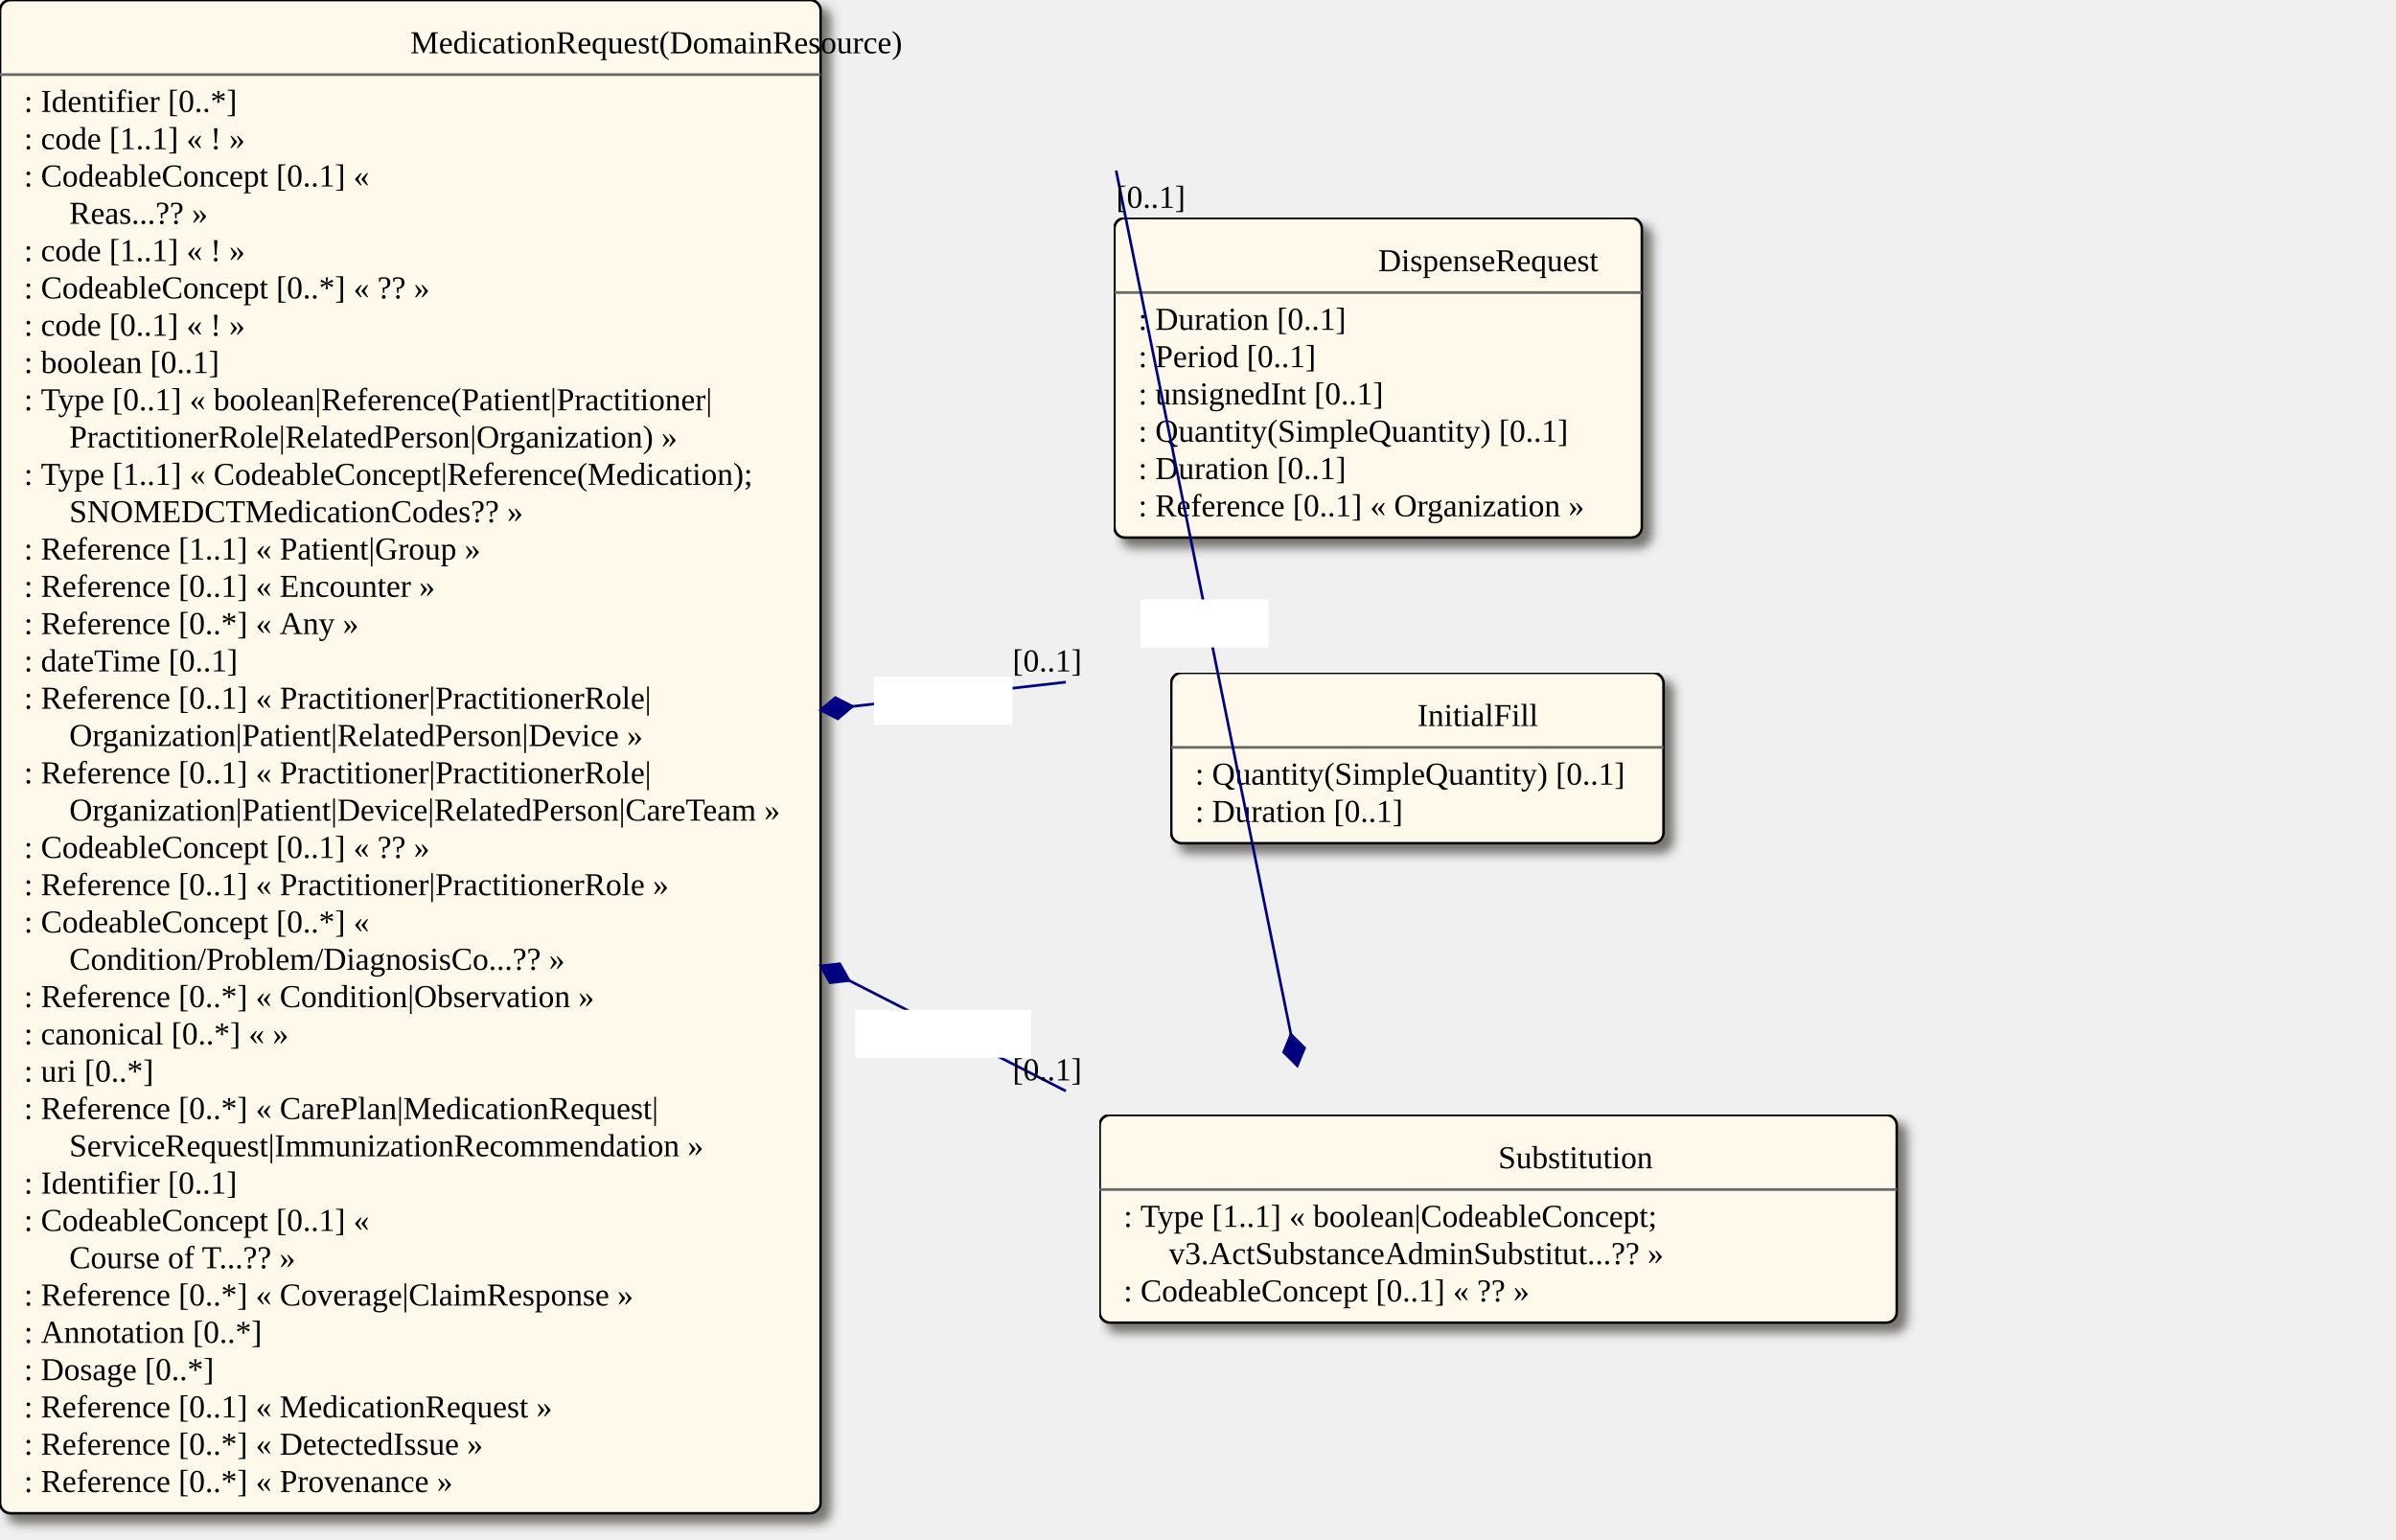
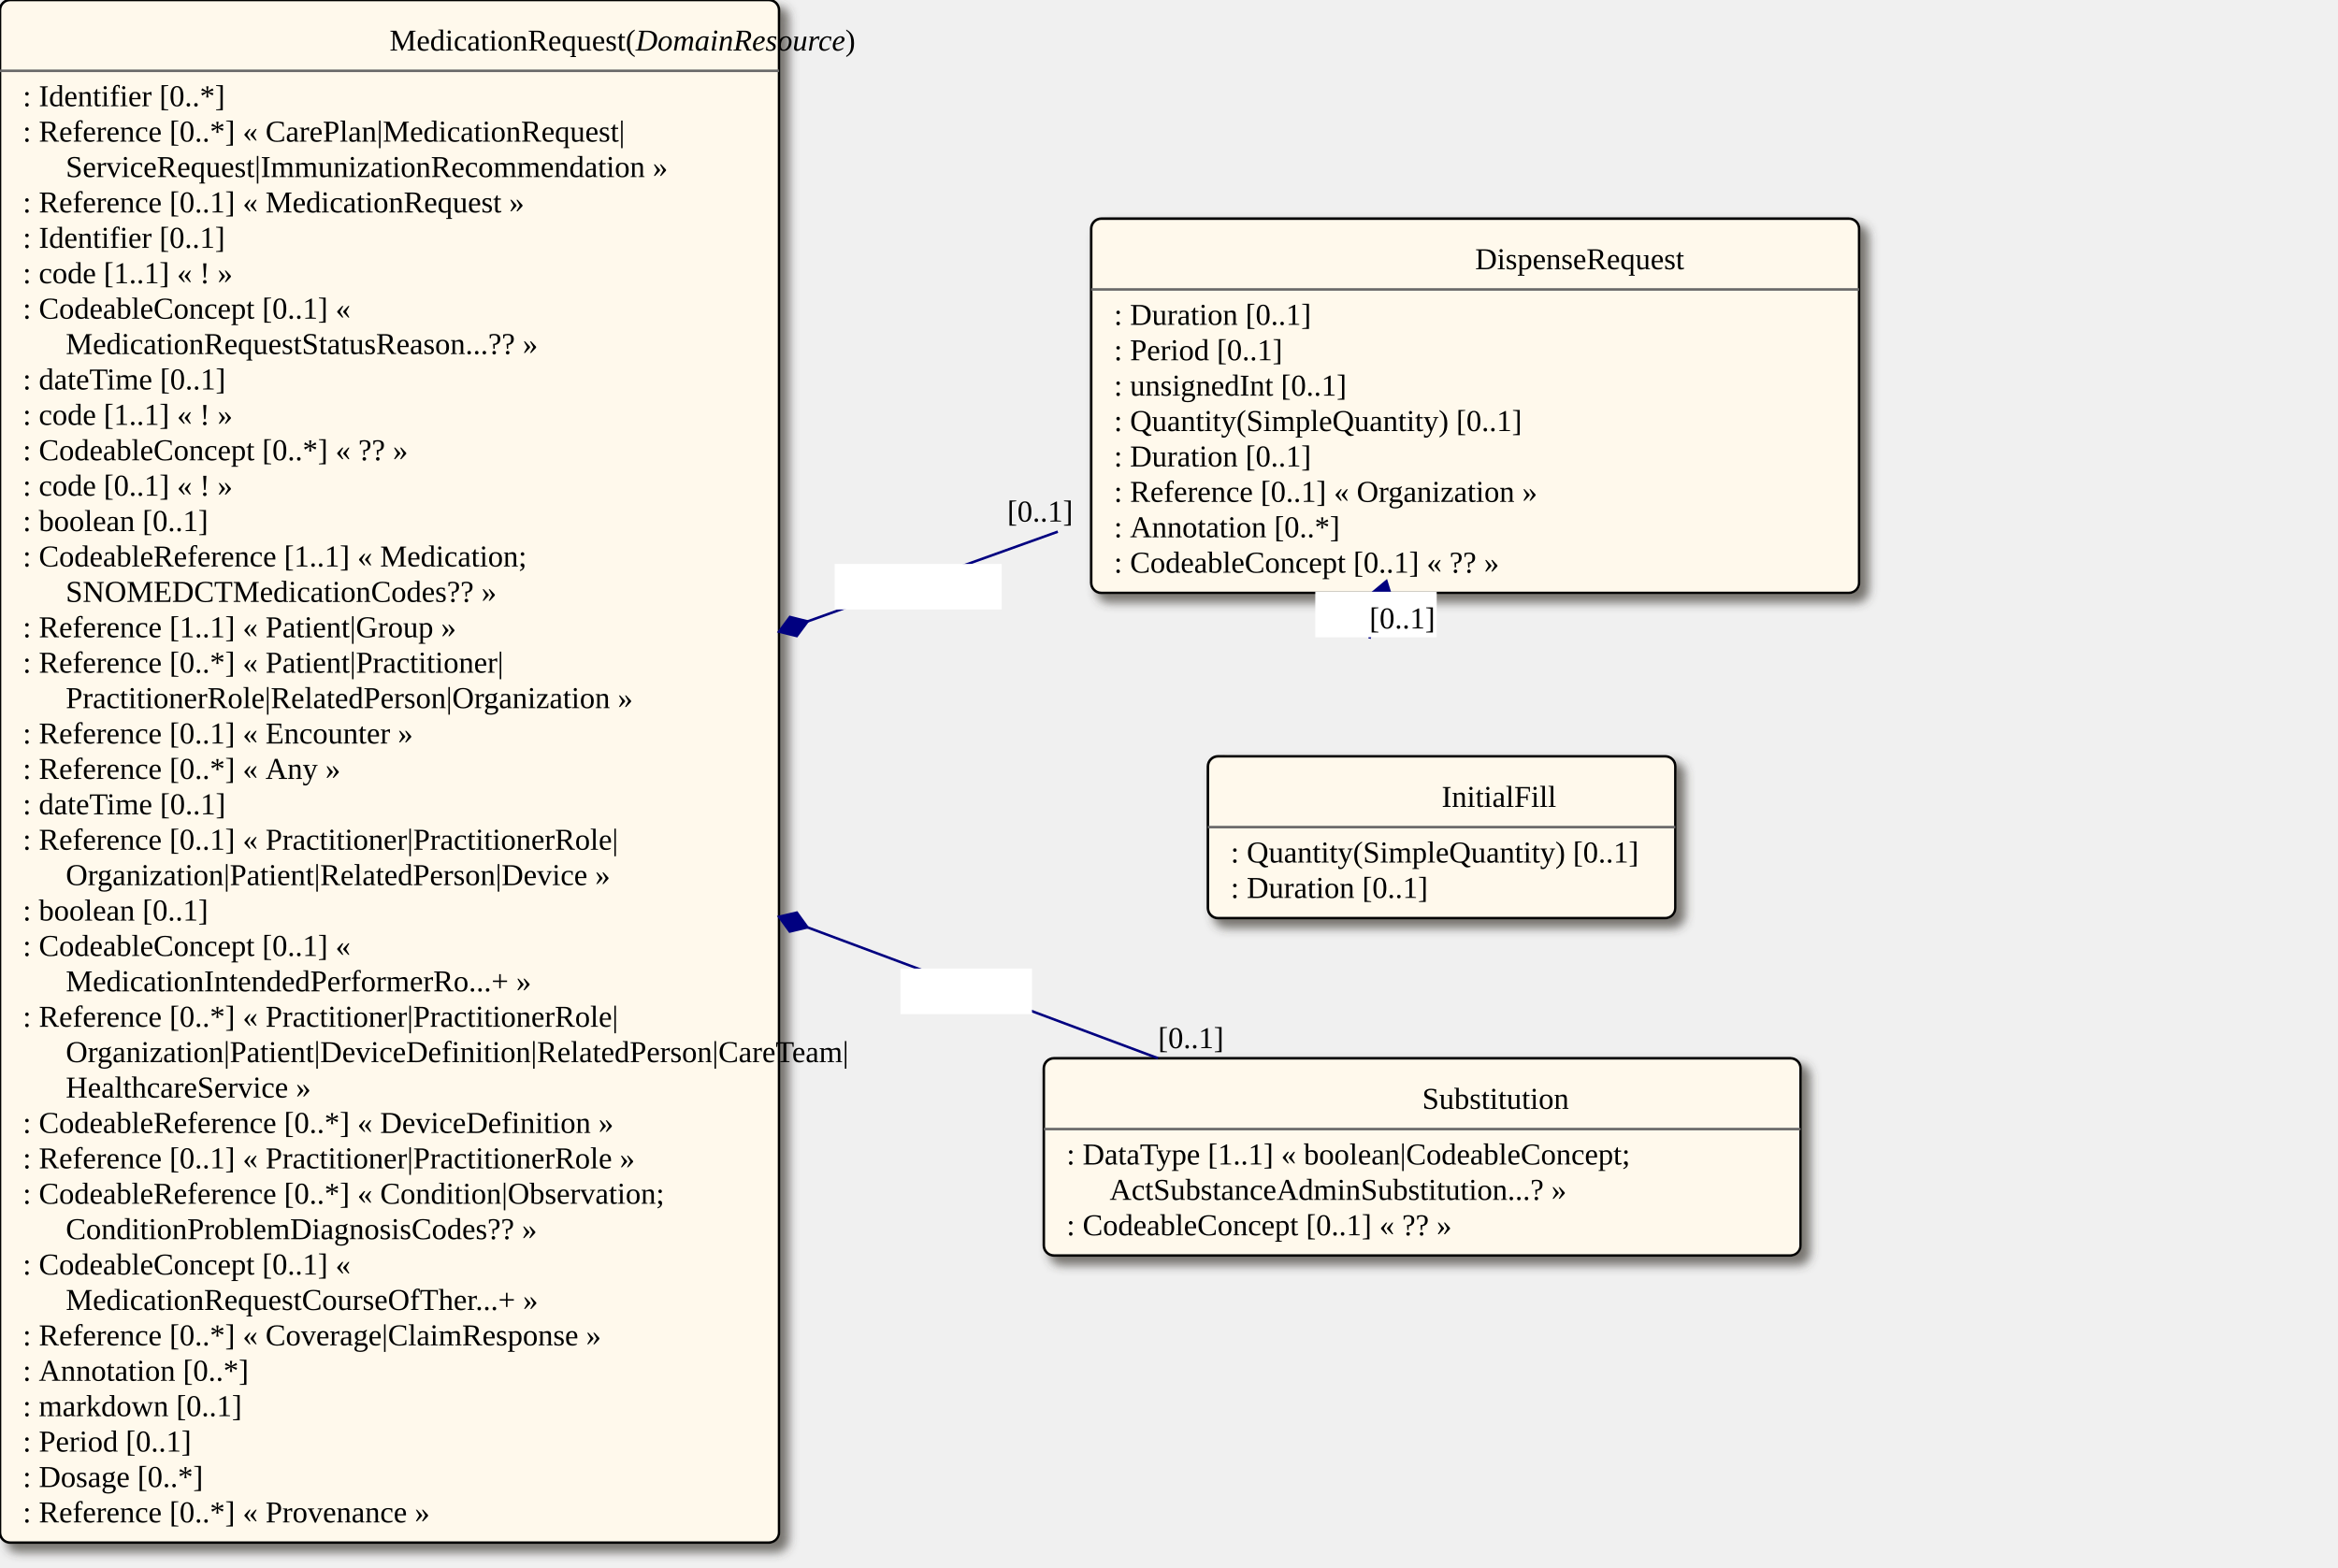
- <svg xmlns="http://www.w3.org/2000/svg" xmlns:xlink="http://www.w3.org/1999/xlink" id="n829" version="1.1" width="899.2" height="578.0">
-   <defs id="defs11">
-     <filter id="shadow1" x="0" y="0" width="200%" height="200%">
-       <feOffset result="offOut" in="SourceGraphic" dx="3" dy="3" id="feOffset2" />
-       <feColorMatrix result="matrixOut" in="offOut" type="matrix" values="0.2 0 0 0 0 0 0.2 0 0 0 0 0 0.2 0 0 0 0 0 1 0" id="feColorMatrix4" />
-       <feGaussianBlur result="blurOut" in="matrixOut" stdDeviation="2" id="feGaussianBlur6" />
-       <feBlend in="SourceGraphic" in2="blurOut" mode="normal" id="feBlend8" />
+ <svg xmlns="http://www.w3.org/2000/svg" xmlns:xlink="http://www.w3.org/1999/xlink" id="n873" version="1.1" width="924.324" height="620.0">
+   <defs id="defs83629">
+     <filter id="shadow1" x="-0.029" y="-0.083" width="1.074" height="1.212">
+       <feOffset result="offOut" in="SourceGraphic" dx="3" dy="3" id="feOffset83620" />
+       <feColorMatrix result="matrixOut" in="offOut" type="matrix" values="0.2 0 0 0 0 0 0.2 0 0 0 0 0 0.2 0 0 0 0 0 1 0" id="feColorMatrix83622" />
+       <feGaussianBlur result="blurOut" in="matrixOut" stdDeviation="2" id="feGaussianBlur83624" />
+       <feBlend in="SourceGraphic" in2="blurOut" mode="normal" id="feBlend83626" />
    </filter>
  </defs>
-   <g id="n830">
-     <rect id="MedicationRequest" x="0.0" y="0.0" rx="4" ry="4" width="308.0" height="568.0" filter="url(#shadow1)" style="fill:#fff9ec;stroke:black;stroke-width:1" />
-     <line id="n831" x1="0.0" y1="28.0" x2="308.0" y2="28.0" style="stroke:dimgrey;stroke-width:1" />
-     <text id="n832" x="154.0" y="20.0" fill="black" class="diagram-class-title  diagram-class-resource">MedicationRequest<tspan class="diagram-class-title-link" id="tspan16"> (<a xlink:href="domainresource.html" class="diagram-class-reference" id="n833">DomainResource</a>
- )</tspan>
+   <g id="n874">
+     <rect id="MedicationRequest" x="0.0" y="0.0" rx="4" ry="4" width="308.0" height="610.0" filter="url(#shadow1)" style="fill:#fff9ec;stroke:black;stroke-width:1" />
+     <line id="n875" x1="0.0" y1="28.0" x2="308.0" y2="28.0" style="stroke:dimgrey;stroke-width:1" />
+     <text id="n876" x="154.0" y="20.0" fill="black" class="diagram-class-title  diagram-class-resource">MedicationRequest<tspan class="diagram-class-title-link" id="tspan83634"> (<a id="n877" xlink:href="domainresource.html#DomainResource" class="diagram-class-reference" style="font-style: italic">DomainResource</a>)</tspan>
    </text>
-     <text id="n834" x="6.0" y="42.0" fill="black" class="diagram-class-detail">
-       <a xlink:href="medicationrequest-definitions.html#MedicationRequest.identifier" id="n835" />
-  : <a xlink:href="datatypes.html#Identifier" id="n836">Identifier</a>
-  [0..*]</text>
-     <text id="n840" x="6.0" y="56.0" fill="black" class="diagram-class-detail">
-       <a xlink:href="medicationrequest-definitions.html#MedicationRequest.status" id="n841" />
-  : <a xlink:href="datatypes.html#code" id="n842">code</a>
-  [1..1] « <a xlink:href="valueset-medicationrequest-status.html" id="n843" />
- ! »</text>
-     <text id="n850" x="6.0" y="70.0" fill="black" class="diagram-class-detail">
-       <a xlink:href="medicationrequest-definitions.html#MedicationRequest.statusReason" id="n851" />
-  : <a xlink:href="datatypes.html#CodeableConcept" id="n852">CodeableConcept</a>
-  [0..1] « <a xlink:href="valueset-medicationrequest-status-reason.html" id="n853" />
+     <text id="n878" x="6.0" y="42.0" fill="black" class="diagram-class-detail">
+       <a id="n879" xlink:href="medicationrequest-definitions.html#MedicationRequest.identifier" /> : <a id="n880" xlink:href="datatypes.html#Identifier">Identifier</a> [0..*]</text>
+     <text id="n884" x="6.0" y="56.0" fill="black" class="diagram-class-detail">
+       <a id="n885" xlink:href="medicationrequest-definitions.html#MedicationRequest.basedOn" /> : <a id="n886" xlink:href="references.html#Reference">Reference</a> [0..*] « <a id="n887" xlink:href="careplan.html#CarePlan">CarePlan</a>|<a id="n888" xlink:href="medicationrequest.html#MedicationRequest">MedicationRequest</a>|</text>
+     <text id="n889" x="26.0" y="70.0" fill="black" class="diagram-class-detail">
+       <a id="n890" xlink:href="servicerequest.html#ServiceRequest">ServiceRequest</a>|<a id="n891" xlink:href="immunizationrecommendation.html#ImmunizationRecommendation">ImmunizationRecommendation</a> »</text>
+     <text id="n900" x="6.0" y="84.0" fill="black" class="diagram-class-detail">
+       <a id="n901" xlink:href="medicationrequest-definitions.html#MedicationRequest.priorPrescription" /> : <a id="n902" xlink:href="references.html#Reference">Reference</a> [0..1] « <a id="n903" xlink:href="medicationrequest.html#MedicationRequest">MedicationRequest</a> »</text>
+     <text id="n908" x="6.0" y="98.0" fill="black" class="diagram-class-detail">
+       <a id="n909" xlink:href="medicationrequest-definitions.html#MedicationRequest.groupIdentifier" /> : <a id="n910" xlink:href="datatypes.html#Identifier">Identifier</a> [0..1]</text>
+     <text id="n914" x="6.0" y="112.0" fill="black" class="diagram-class-detail">
+       <a id="n915" xlink:href="medicationrequest-definitions.html#MedicationRequest.status" /> : <a id="n916" xlink:href="datatypes.html#code">code</a> [1..1] « <a id="n917" xlink:href="valueset-medicationrequest-status.html" />! »</text>
+     <text id="n924" x="6.0" y="126.0" fill="black" class="diagram-class-detail">
+       <a id="n925" xlink:href="medicationrequest-definitions.html#MedicationRequest.statusReason" /> : <a id="n926" xlink:href="datatypes.html#CodeableConcept">CodeableConcept</a> [0..1] « <a id="n927" xlink:href="valueset-medicationrequest-status-reason.html" />
    </text>
-     <text id="n855" x="26.0" y="84.0" fill="black" class="diagram-class-detail">
-       <a xlink:href="valueset-medicationrequest-status-reason.html" id="n856"> Reas...</a>
- ?? »</text>
-     <text id="n864" x="6.0" y="98.0" fill="black" class="diagram-class-detail">
-       <a xlink:href="medicationrequest-definitions.html#MedicationRequest.intent" id="n865" />
-  : <a xlink:href="datatypes.html#code" id="n866">code</a>
-  [1..1] « <a xlink:href="valueset-medicationrequest-intent.html" id="n867" />
- ! »</text>
-     <text id="n874" x="6.0" y="112.0" fill="black" class="diagram-class-detail">
-       <a xlink:href="medicationrequest-definitions.html#MedicationRequest.category" id="n875" />
-  : <a xlink:href="datatypes.html#CodeableConcept" id="n876">CodeableConcept</a>
-  [0..*] « <a xlink:href="valueset-medicationrequest-category.html" id="n877" />
- ?? »</text>
-     <text id="n884" x="6.0" y="126.0" fill="black" class="diagram-class-detail">
-       <a xlink:href="medicationrequest-definitions.html#MedicationRequest.priority" id="n885" />
-  : <a xlink:href="datatypes.html#code" id="n886">code</a>
-  [0..1] « <a xlink:href="valueset-request-priority.html" id="n887" />
- ! »</text>
-     <text id="n894" x="6.0" y="140.0" fill="black" class="diagram-class-detail">
-       <a xlink:href="medicationrequest-definitions.html#MedicationRequest.doNotPerform" id="n895" />
-  : <a xlink:href="datatypes.html#boolean" id="n896">boolean</a>
-  [0..1]</text>
-     <text id="n900" x="6.0" y="154.0" fill="black" class="diagram-class-detail">
-       <a xlink:href="medicationrequest-definitions.html#MedicationRequest.reported_x_" id="n901" />
-  : <a xlink:href="formats.html#umlchoice" id="n902">Type</a>
-  [0..1] « <a xlink:href="datatypes.html#boolean" id="n903">boolean</a>
- |<a xlink:href="references.html#Reference" id="n904">Reference</a>
- (<a xlink:href="patient.html#Patient" id="n905">Patient</a>
- |<a xlink:href="practitioner.html#Practitioner" id="n906">Practitioner</a>
- |</text>
-     <text id="n907" x="26.0" y="168.0" fill="black" class="diagram-class-detail">
-       <a xlink:href="practitionerrole.html#PractitionerRole" id="n908">PractitionerRole</a>
- |<a xlink:href="relatedperson.html#RelatedPerson" id="n909">RelatedPerson</a>
- |<a xlink:href="organization.html#Organization" id="n910">Organization</a>
- ) »</text>
-     <text id="n922" x="6.0" y="182.0" fill="black" class="diagram-class-detail">
-       <a xlink:href="medicationrequest-definitions.html#MedicationRequest.medication_x_" id="n923" />
-  : <a xlink:href="formats.html#umlchoice" id="n924">Type</a>
-  [1..1] « <a xlink:href="datatypes.html#CodeableConcept" id="n925">CodeableConcept</a>
- |<a xlink:href="references.html#Reference" id="n926">Reference</a>
- (<a xlink:href="medication.html#Medication" id="n927">Medication</a>
- ); <a xlink:href="valueset-medication-codes.html" id="n928">
-   </a>
+     <text id="n929" x="26.0" y="140.0" fill="black" class="diagram-class-detail">
+       <a id="n930" xlink:href="valueset-medicationrequest-status-reason.html">MedicationRequestStatusReason...</a>?? »</text>
+     <text id="n938" x="6.0" y="154.0" fill="black" class="diagram-class-detail">
+       <a id="n939" xlink:href="medicationrequest-definitions.html#MedicationRequest.statusChanged" /> : <a id="n940" xlink:href="datatypes.html#dateTime">dateTime</a> [0..1]</text>
+     <text id="n944" x="6.0" y="168.0" fill="black" class="diagram-class-detail">
+       <a id="n945" xlink:href="medicationrequest-definitions.html#MedicationRequest.intent" /> : <a id="n946" xlink:href="datatypes.html#code">code</a> [1..1] « <a id="n947" xlink:href="valueset-medicationrequest-intent.html" />! »</text>
+     <text id="n954" x="6.0" y="182.0" fill="black" class="diagram-class-detail">
+       <a id="n955" xlink:href="medicationrequest-definitions.html#MedicationRequest.category" /> : <a id="n956" xlink:href="datatypes.html#CodeableConcept">CodeableConcept</a> [0..*] « <a id="n957" xlink:href="valueset-medicationrequest-admin-location.html" />?? »</text>
+     <text id="n964" x="6.0" y="196.0" fill="black" class="diagram-class-detail">
+       <a id="n965" xlink:href="medicationrequest-definitions.html#MedicationRequest.priority" /> : <a id="n966" xlink:href="datatypes.html#code">code</a> [0..1] « <a id="n967" xlink:href="valueset-request-priority.html" />! »</text>
+     <text id="n974" x="6.0" y="210.0" fill="black" class="diagram-class-detail">
+       <a id="n975" xlink:href="medicationrequest-definitions.html#MedicationRequest.doNotPerform" /> : <a id="n976" xlink:href="datatypes.html#boolean">boolean</a> [0..1]</text>
+     <text id="n980" x="6.0" y="224.0" fill="black" class="diagram-class-detail">
+       <a id="n981" xlink:href="medicationrequest-definitions.html#MedicationRequest.medication" /> : <a id="n982" xlink:href="references.html#CodeableReference">CodeableReference</a> [1..1] « <a id="n983" xlink:href="medication.html#Medication">Medication</a>; <a id="n984" xlink:href="valueset-medication-codes.html" />
    </text>
-     <text id="n930" x="26.0" y="196.0" fill="black" class="diagram-class-detail">
-       <a xlink:href="valueset-medication-codes.html" id="n931">SNOMEDCTMedicationCodes</a>
- ?? »</text>
-     <text id="n942" x="6.0" y="210.0" fill="black" class="diagram-class-detail">
-       <a xlink:href="medicationrequest-definitions.html#MedicationRequest.subject" id="n943" />
-  : <a xlink:href="references.html#Reference" id="n944">Reference</a>
-  [1..1] « <a xlink:href="patient.html#Patient" id="n945">Patient</a>
- |<a xlink:href="group.html#Group" id="n946">Group</a>
-  »</text>
-     <text id="n952" x="6.0" y="224.0" fill="black" class="diagram-class-detail">
-       <a xlink:href="medicationrequest-definitions.html#MedicationRequest.encounter" id="n953" />
-  : <a xlink:href="references.html#Reference" id="n954">Reference</a>
-  [0..1] « <a xlink:href="encounter.html#Encounter" id="n955">Encounter</a>
-  »</text>
-     <text id="n960" x="6.0" y="238.0" fill="black" class="diagram-class-detail">
-       <a xlink:href="medicationrequest-definitions.html#MedicationRequest.supportingInformation" id="n961" />
-  : <a xlink:href="references.html#Reference" id="n962">Reference</a>
-  [0..*] « <a xlink:href="resourcelist.html#Any" id="n963">Any</a>
-  »</text>
-     <text id="n968" x="6.0" y="252.0" fill="black" class="diagram-class-detail">
-       <a xlink:href="medicationrequest-definitions.html#MedicationRequest.authoredOn" id="n969" />
-  : <a xlink:href="datatypes.html#dateTime" id="n970">dateTime</a>
-  [0..1]</text>
-     <text id="n974" x="6.0" y="266.0" fill="black" class="diagram-class-detail">
-       <a xlink:href="medicationrequest-definitions.html#MedicationRequest.requester" id="n975" />
-  : <a xlink:href="references.html#Reference" id="n976">Reference</a>
-  [0..1] « <a xlink:href="practitioner.html#Practitioner" id="n977">Practitioner</a>
- |<a xlink:href="practitionerrole.html#PractitionerRole" id="n978">PractitionerRole</a>
- |</text>
-     <text id="n979" x="26.0" y="280.0" fill="black" class="diagram-class-detail">
-       <a xlink:href="organization.html#Organization" id="n980">Organization</a>
- |<a xlink:href="patient.html#Patient" id="n981">Patient</a>
- |<a xlink:href="relatedperson.html#RelatedPerson" id="n982">RelatedPerson</a>
- |<a xlink:href="device.html#Device" id="n983">Device</a>
-  »</text>
-     <text id="n994" x="6.0" y="294.0" fill="black" class="diagram-class-detail">
-       <a xlink:href="medicationrequest-definitions.html#MedicationRequest.performer" id="n995" />
-  : <a xlink:href="references.html#Reference" id="n996">Reference</a>
-  [0..1] « <a xlink:href="practitioner.html#Practitioner" id="n997">Practitioner</a>
- |<a xlink:href="practitionerrole.html#PractitionerRole" id="n998">PractitionerRole</a>
- |</text>
-     <text id="n999" x="26.0" y="308.0" fill="black" class="diagram-class-detail">
-       <a xlink:href="organization.html#Organization" id="n1000">Organization</a>
- |<a xlink:href="patient.html#Patient" id="n1001">Patient</a>
- |<a xlink:href="device.html#Device" id="n1002">Device</a>
- |<a xlink:href="relatedperson.html#RelatedPerson" id="n1003">RelatedPerson</a>
- |<a xlink:href="careteam.html#CareTeam" id="n1004">CareTeam</a>
-  »</text>
-     <text id="n1016" x="6.0" y="322.0" fill="black" class="diagram-class-detail">
-       <a xlink:href="medicationrequest-definitions.html#MedicationRequest.performerType" id="n1017" />
-  : <a xlink:href="datatypes.html#CodeableConcept" id="n1018">CodeableConcept</a>
-  [0..1] « <a xlink:href="valueset-performer-role.html" id="n1019" />
- ?? »</text>
-     <text id="n1026" x="6.0" y="336.0" fill="black" class="diagram-class-detail">
-       <a xlink:href="medicationrequest-definitions.html#MedicationRequest.recorder" id="n1027" />
-  : <a xlink:href="references.html#Reference" id="n1028">Reference</a>
-  [0..1] « <a xlink:href="practitioner.html#Practitioner" id="n1029">Practitioner</a>
- |<a xlink:href="practitionerrole.html#PractitionerRole" id="n1030">PractitionerRole</a>
-  »</text>
-     <text id="n1036" x="6.0" y="350.0" fill="black" class="diagram-class-detail">
-       <a xlink:href="medicationrequest-definitions.html#MedicationRequest.reasonCode" id="n1037" />
-  : <a xlink:href="datatypes.html#CodeableConcept" id="n1038">CodeableConcept</a>
-  [0..*] « <a xlink:href="valueset-condition-code.html" id="n1039">
-   </a>
+     <text id="n986" x="26.0" y="238.0" fill="black" class="diagram-class-detail">
+       <a id="n987" xlink:href="valueset-medication-codes.html">SNOMEDCTMedicationCodes</a>?? »</text>
+     <text id="n996" x="6.0" y="252.0" fill="black" class="diagram-class-detail">
+       <a id="n997" xlink:href="medicationrequest-definitions.html#MedicationRequest.subject" /> : <a id="n998" xlink:href="references.html#Reference">Reference</a> [1..1] « <a id="n999" xlink:href="patient.html#Patient">Patient</a>|<a id="n1000" xlink:href="group.html#Group">Group</a> »</text>
+     <text id="n1006" x="6.0" y="266.0" fill="black" class="diagram-class-detail">
+       <a id="n1007" xlink:href="medicationrequest-definitions.html#MedicationRequest.informationSource" /> : <a id="n1008" xlink:href="references.html#Reference">Reference</a> [0..*] « <a id="n1009" xlink:href="patient.html#Patient">Patient</a>|<a id="n1010" xlink:href="practitioner.html#Practitioner">Practitioner</a>|</text>
+     <text id="n1011" x="26.0" y="280.0" fill="black" class="diagram-class-detail">
+       <a id="n1012" xlink:href="practitionerrole.html#PractitionerRole">PractitionerRole</a>|<a id="n1013" xlink:href="relatedperson.html#RelatedPerson">RelatedPerson</a>|<a id="n1014" xlink:href="organization.html#Organization">Organization</a> »</text>
+     <text id="n1024" x="6.0" y="294.0" fill="black" class="diagram-class-detail">
+       <a id="n1025" xlink:href="medicationrequest-definitions.html#MedicationRequest.encounter" /> : <a id="n1026" xlink:href="references.html#Reference">Reference</a> [0..1] « <a id="n1027" xlink:href="encounter.html#Encounter">Encounter</a> »</text>
+     <text id="n1032" x="6.0" y="308.0" fill="black" class="diagram-class-detail">
+       <a id="n1033" xlink:href="medicationrequest-definitions.html#MedicationRequest.supportingInformation" /> : <a id="n1034" xlink:href="references.html#Reference">Reference</a> [0..*] « <a id="n1035" xlink:href="resourcelist.html#Any">Any</a> »</text>
+     <text id="n1040" x="6.0" y="322.0" fill="black" class="diagram-class-detail">
+       <a id="n1041" xlink:href="medicationrequest-definitions.html#MedicationRequest.authoredOn" /> : <a id="n1042" xlink:href="datatypes.html#dateTime">dateTime</a> [0..1]</text>
+     <text id="n1046" x="6.0" y="336.0" fill="black" class="diagram-class-detail">
+       <a id="n1047" xlink:href="medicationrequest-definitions.html#MedicationRequest.requester" /> : <a id="n1048" xlink:href="references.html#Reference">Reference</a> [0..1] « <a id="n1049" xlink:href="practitioner.html#Practitioner">Practitioner</a>|<a id="n1050" xlink:href="practitionerrole.html#PractitionerRole">PractitionerRole</a>|</text>
+     <text id="n1051" x="26.0" y="350.0" fill="black" class="diagram-class-detail">
+       <a id="n1052" xlink:href="organization.html#Organization">Organization</a>|<a id="n1053" xlink:href="patient.html#Patient">Patient</a>|<a id="n1054" xlink:href="relatedperson.html#RelatedPerson">RelatedPerson</a>|<a id="n1055" xlink:href="device.html#Device">Device</a> »</text>
+     <text id="n1066" x="6.0" y="364.0" fill="black" class="diagram-class-detail">
+       <a id="n1067" xlink:href="medicationrequest-definitions.html#MedicationRequest.reported" /> : <a id="n1068" xlink:href="datatypes.html#boolean">boolean</a> [0..1]</text>
+     <text id="n1072" x="6.0" y="378.0" fill="black" class="diagram-class-detail">
+       <a id="n1073" xlink:href="medicationrequest-definitions.html#MedicationRequest.performerType" /> : <a id="n1074" xlink:href="datatypes.html#CodeableConcept">CodeableConcept</a> [0..1] « <a id="n1075" xlink:href="valueset-medication-intended-performer-role.html" />
    </text>
-     <text id="n1041" x="26.0" y="364.0" fill="black" class="diagram-class-detail">
-       <a xlink:href="valueset-condition-code.html" id="n1042">Condition/Problem/DiagnosisCo...</a>
- ?? »</text>
-     <text id="n1050" x="6.0" y="378.0" fill="black" class="diagram-class-detail">
-       <a xlink:href="medicationrequest-definitions.html#MedicationRequest.reasonReference" id="n1051" />
-  : <a xlink:href="references.html#Reference" id="n1052">Reference</a>
-  [0..*] « <a xlink:href="condition.html#Condition" id="n1053">Condition</a>
- |<a xlink:href="observation.html#Observation" id="n1054">Observation</a>
-  »</text>
-     <text id="n1060" x="6.0" y="392.0" fill="black" class="diagram-class-detail">
-       <a xlink:href="medicationrequest-definitions.html#MedicationRequest.instantiatesCanonical" id="n1061" />
-  : <a xlink:href="datatypes.html#canonical" id="n1062">canonical</a>
-  [0..*] «  »</text>
-     <text id="n1066" x="6.0" y="406.0" fill="black" class="diagram-class-detail">
-       <a xlink:href="medicationrequest-definitions.html#MedicationRequest.instantiatesUri" id="n1067" />
-  : <a xlink:href="datatypes.html#uri" id="n1068">uri</a>
-  [0..*]</text>
-     <text id="n1072" x="6.0" y="420.0" fill="black" class="diagram-class-detail">
-       <a xlink:href="medicationrequest-definitions.html#MedicationRequest.basedOn" id="n1073" />
-  : <a xlink:href="references.html#Reference" id="n1074">Reference</a>
-  [0..*] « <a xlink:href="careplan.html#CarePlan" id="n1075">CarePlan</a>
- |<a xlink:href="medicationrequest.html#MedicationRequest" id="n1076">MedicationRequest</a>
- |</text>
-     <text id="n1077" x="26.0" y="434.0" fill="black" class="diagram-class-detail">
-       <a xlink:href="servicerequest.html#ServiceRequest" id="n1078">ServiceRequest</a>
- |<a xlink:href="immunizationrecommendation.html#ImmunizationRecommendation" id="n1079">ImmunizationRecommendation</a>
-  »</text>
-     <text id="n1088" x="6.0" y="448.0" fill="black" class="diagram-class-detail">
-       <a xlink:href="medicationrequest-definitions.html#MedicationRequest.groupIdentifier" id="n1089" />
-  : <a xlink:href="datatypes.html#Identifier" id="n1090">Identifier</a>
-  [0..1]</text>
-     <text id="n1094" x="6.0" y="462.0" fill="black" class="diagram-class-detail">
-       <a xlink:href="medicationrequest-definitions.html#MedicationRequest.courseOfTherapyType" id="n1095" />
-  : <a xlink:href="datatypes.html#CodeableConcept" id="n1096">CodeableConcept</a>
-  [0..1] « <a xlink:href="valueset-medicationrequest-course-of-therapy.html" id="n1097" />
+     <text id="n1077" x="26.0" y="392.0" fill="black" class="diagram-class-detail">
+       <a id="n1078" xlink:href="valueset-medication-intended-performer-role.html">MedicationIntendedPerformerRo...</a>+ »</text>
+     <text id="n1086" x="6.0" y="406.0" fill="black" class="diagram-class-detail">
+       <a id="n1087" xlink:href="medicationrequest-definitions.html#MedicationRequest.performer" /> : <a id="n1088" xlink:href="references.html#Reference">Reference</a> [0..*] « <a id="n1089" xlink:href="practitioner.html#Practitioner">Practitioner</a>|<a id="n1090" xlink:href="practitionerrole.html#PractitionerRole">PractitionerRole</a>|</text>
+     <text id="n1091" x="26.0" y="420.0" fill="black" class="diagram-class-detail">
+       <a id="n1092" xlink:href="organization.html#Organization">Organization</a>|<a id="n1093" xlink:href="patient.html#Patient">Patient</a>|<a id="n1094" xlink:href="devicedefinition.html#DeviceDefinition">DeviceDefinition</a>|<a id="n1095" xlink:href="relatedperson.html#RelatedPerson">RelatedPerson</a>|<a id="n1096" xlink:href="careteam.html#CareTeam">CareTeam</a>|</text>
+     <text id="n1097" x="26.0" y="434.0" fill="black" class="diagram-class-detail">
+       <a id="n1098" xlink:href="healthcareservice.html#HealthcareService">HealthcareService</a> »</text>
+     <text id="n1112" x="6.0" y="448.0" fill="black" class="diagram-class-detail">
+       <a id="n1113" xlink:href="medicationrequest-definitions.html#MedicationRequest.device" /> : <a id="n1114" xlink:href="references.html#CodeableReference">CodeableReference</a> [0..*] « <a id="n1115" xlink:href="devicedefinition.html#DeviceDefinition">DeviceDefinition</a> »</text>
+     <text id="n1120" x="6.0" y="462.0" fill="black" class="diagram-class-detail">
+       <a id="n1121" xlink:href="medicationrequest-definitions.html#MedicationRequest.recorder" /> : <a id="n1122" xlink:href="references.html#Reference">Reference</a> [0..1] « <a id="n1123" xlink:href="practitioner.html#Practitioner">Practitioner</a>|<a id="n1124" xlink:href="practitionerrole.html#PractitionerRole">PractitionerRole</a> »</text>
+     <text id="n1130" x="6.0" y="476.0" fill="black" class="diagram-class-detail">
+       <a id="n1131" xlink:href="medicationrequest-definitions.html#MedicationRequest.reason" /> : <a id="n1132" xlink:href="references.html#CodeableReference">CodeableReference</a> [0..*] « <a id="n1133" xlink:href="condition.html#Condition">Condition</a>|<a id="n1134" xlink:href="observation.html#Observation">Observation</a>; <a id="n1135" xlink:href="valueset-condition-code.html" />
    </text>
-     <text id="n1099" x="26.0" y="476.0" fill="black" class="diagram-class-detail">
-       <a xlink:href="valueset-medicationrequest-course-of-therapy.html" id="n1100"> Course of T...</a>
- ?? »</text>
-     <text id="n1108" x="6.0" y="490.0" fill="black" class="diagram-class-detail">
-       <a xlink:href="medicationrequest-definitions.html#MedicationRequest.insurance" id="n1109" />
-  : <a xlink:href="references.html#Reference" id="n1110">Reference</a>
-  [0..*] « <a xlink:href="coverage.html#Coverage" id="n1111">Coverage</a>
- |<a xlink:href="claimresponse.html#ClaimResponse" id="n1112">ClaimResponse</a>
-  »</text>
-     <text id="n1118" x="6.0" y="504.0" fill="black" class="diagram-class-detail">
-       <a xlink:href="medicationrequest-definitions.html#MedicationRequest.note" id="n1119" />
-  : <a xlink:href="datatypes.html#Annotation" id="n1120">Annotation</a>
-  [0..*]</text>
-     <text id="n1124" x="6.0" y="518.0" fill="black" class="diagram-class-detail">
-       <a xlink:href="medicationrequest-definitions.html#MedicationRequest.dosageInstruction" id="n1125" />
-  : <a xlink:href="dosage.html#Dosage" id="n1126">Dosage</a>
-  [0..*]</text>
-     <text id="n1130" x="6.0" y="532.0" fill="black" class="diagram-class-detail">
-       <a xlink:href="medicationrequest-definitions.html#MedicationRequest.priorPrescription" id="n1131" />
-  : <a xlink:href="references.html#Reference" id="n1132">Reference</a>
-  [0..1] « <a xlink:href="medicationrequest.html#MedicationRequest" id="n1133">MedicationRequest</a>
-  »</text>
-     <text id="n1138" x="6.0" y="546.0" fill="black" class="diagram-class-detail">
-       <a xlink:href="medicationrequest-definitions.html#MedicationRequest.detectedIssue" id="n1139" />
-  : <a xlink:href="references.html#Reference" id="n1140">Reference</a>
-  [0..*] « <a xlink:href="detectedissue.html#DetectedIssue" id="n1141">DetectedIssue</a>
-  »</text>
-     <text id="n1146" x="6.0" y="560.0" fill="black" class="diagram-class-detail">
-       <a xlink:href="medicationrequest-definitions.html#MedicationRequest.eventHistory" id="n1147" />
-  : <a xlink:href="references.html#Reference" id="n1148">Reference</a>
-  [0..*] « <a xlink:href="provenance.html#Provenance" id="n1149">Provenance</a>
-  »</text>
+     <text id="n1137" x="26.0" y="490.0" fill="black" class="diagram-class-detail">
+       <a id="n1138" xlink:href="valueset-condition-code.html">ConditionProblemDiagnosisCodes</a>?? »</text>
+     <text id="n1148" x="6.0" y="504.0" fill="black" class="diagram-class-detail">
+       <a id="n1149" xlink:href="medicationrequest-definitions.html#MedicationRequest.courseOfTherapyType" /> : <a id="n1150" xlink:href="datatypes.html#CodeableConcept">CodeableConcept</a> [0..1] « <a id="n1151" xlink:href="valueset-medicationrequest-course-of-therapy.html" />
+     </text>
+     <text id="n1153" x="26.0" y="518.0" fill="black" class="diagram-class-detail">
+       <a id="n1154" xlink:href="valueset-medicationrequest-course-of-therapy.html">MedicationRequestCourseOfTher...</a>+ »</text>
+     <text id="n1162" x="6.0" y="532.0" fill="black" class="diagram-class-detail">
+       <a id="n1163" xlink:href="medicationrequest-definitions.html#MedicationRequest.insurance" /> : <a id="n1164" xlink:href="references.html#Reference">Reference</a> [0..*] « <a id="n1165" xlink:href="coverage.html#Coverage">Coverage</a>|<a id="n1166" xlink:href="claimresponse.html#ClaimResponse">ClaimResponse</a> »</text>
+     <text id="n1172" x="6.0" y="546.0" fill="black" class="diagram-class-detail">
+       <a id="n1173" xlink:href="medicationrequest-definitions.html#MedicationRequest.note" /> : <a id="n1174" xlink:href="datatypes.html#Annotation">Annotation</a> [0..*]</text>
+     <text id="n1178" x="6.0" y="560.0" fill="black" class="diagram-class-detail">
+       <a id="n1179" xlink:href="medicationrequest-definitions.html#MedicationRequest.renderedDosageInstruction" /> : <a id="n1180" xlink:href="datatypes.html#markdown">markdown</a> [0..1]</text>
+     <text id="n1184" x="6.0" y="574.0" fill="black" class="diagram-class-detail">
+       <a id="n1185" xlink:href="medicationrequest-definitions.html#MedicationRequest.effectiveDosePeriod" /> : <a id="n1186" xlink:href="datatypes.html#Period">Period</a> [0..1]</text>
+     <text id="n1190" x="6.0" y="588.0" fill="black" class="diagram-class-detail">
+       <a id="n1191" xlink:href="medicationrequest-definitions.html#MedicationRequest.dosageInstruction" /> : <a id="n1192" xlink:href="dosage.html#Dosage">Dosage</a> [0..*]</text>
+     <rect id="n1196" x="1.0" y="592.0" width="306.0" height="14.0" style="fill:#fff9ec;stroke:black;stroke-width:0" />
+     <text id="n1197" x="6.0" y="602.0" fill="black" class="diagram-class-detail">
+       <a id="n1198" xlink:href="medicationrequest-definitions.html#MedicationRequest.eventHistory" /> : <a id="n1199" xlink:href="references.html#Reference">Reference</a> [0..*] « <a id="n1200" xlink:href="provenance.html#Provenance">Provenance</a> »</text>
  </g>
-   <g id="n1154" transform="translate(18.20563,-318.2028)">
-     <rect id="MedicationRequest.dispenseRequest" x="400" y="400" rx="4" ry="4" width="198" height="120" style="fill:#fff9ec;stroke:#000000;stroke-width:1;filter:url(#shadow1)" />
-     <line id="n1155" x1="400" y1="428" x2="598" y2="428" style="stroke:#696969;stroke-width:1" />
-     <text id="n1156" x="499" y="420" class="diagram-class-title" style="fill:#000000">DispenseRequest</text>
-     <text id="n1157" x="406" y="442" class="diagram-class-detail" style="fill:#000000">
-       <a xlink:href="medicationrequest-definitions.html#MedicationRequest.dispenseRequest.dispenseInterval" id="n1158" />
-  : <a xlink:href="datatypes.html#Duration" id="n1159">Duration</a>
-  [0..1]</text>
-     <text id="n1163" x="406" y="456" class="diagram-class-detail" style="fill:#000000">
-       <a xlink:href="medicationrequest-definitions.html#MedicationRequest.dispenseRequest.validityPeriod" id="n1164" />
-  : <a xlink:href="datatypes.html#Period" id="n1165">Period</a>
-  [0..1]</text>
-     <text id="n1169" x="406" y="470" class="diagram-class-detail" style="fill:#000000">
-       <a xlink:href="medicationrequest-definitions.html#MedicationRequest.dispenseRequest.numberOfRepeatsAllowed" id="n1170" />
-  : <a xlink:href="datatypes.html#unsignedInt" id="n1171">unsignedInt</a>
-  [0..1]</text>
-     <text id="n1175" x="406" y="484" class="diagram-class-detail" style="fill:#000000">
-       <a xlink:href="medicationrequest-definitions.html#MedicationRequest.dispenseRequest.quantity" id="n1176" />
-  : <a xlink:href="datatypes.html#Quantity" id="n1177">Quantity</a>
- (<a xlink:href="datatypes.html#SimpleQuantity" id="a262">SimpleQuantity</a>
- ) [0..1]</text>
-     <text id="n1181" x="406" y="498" class="diagram-class-detail" style="fill:#000000">
-       <a xlink:href="medicationrequest-definitions.html#MedicationRequest.dispenseRequest.expectedSupplyDuration" id="n1182" />
-  : <a xlink:href="datatypes.html#Duration" id="n1183">Duration</a>
-  [0..1]</text>
-     <text id="n1187" x="406" y="512" class="diagram-class-detail" style="fill:#000000">
-       <a xlink:href="medicationrequest-definitions.html#MedicationRequest.dispenseRequest.performer" id="n1188" />
-  : <a xlink:href="references.html#Reference" id="n1189">Reference</a>
-  [0..1] « <a xlink:href="organization.html#Organization" id="n1190">Organization</a>
-  »</text>
+   <g id="n1206" transform="translate(13.19149,4.65582)">
+     <rect id="MedicationRequest.dispenseRequest" x="418.206" y="81.797" rx="4" ry="4" width="303.6" height="148" filter="url(#shadow1)" style="fill:#fff9ec;stroke:#000000;stroke-width:1" />
+     <line id="n1207" x1="418.206" y1="109.797" x2="721.806" y2="109.797" style="stroke:#696969;stroke-width:1" />
+     <text id="n1208" x="570.006" y="101.797" fill="#000000" class="diagram-class-title">DispenseRequest</text>
+     <text id="n1209" x="424.206" y="123.797" fill="#000000" class="diagram-class-detail">
+       <a id="n1210" xlink:href="medicationrequest-definitions.html#MedicationRequest.dispenseRequest.dispenseInterval" /> : <a id="n1211" xlink:href="datatypes.html#Duration">Duration</a> [0..1]</text>
+     <text id="n1215" x="424.206" y="137.797" fill="#000000" class="diagram-class-detail">
+       <a id="n1216" xlink:href="medicationrequest-definitions.html#MedicationRequest.dispenseRequest.validityPeriod" /> : <a id="n1217" xlink:href="datatypes.html#Period">Period</a> [0..1]</text>
+     <text id="n1221" x="424.206" y="151.797" fill="#000000" class="diagram-class-detail">
+       <a id="n1222" xlink:href="medicationrequest-definitions.html#MedicationRequest.dispenseRequest.numberOfRepeatsAllowed" /> : <a id="n1223" xlink:href="datatypes.html#unsignedInt">unsignedInt</a> [0..1]</text>
+     <text id="n1227" x="424.206" y="165.797" fill="#000000" class="diagram-class-detail">
+       <a id="n1228" xlink:href="medicationrequest-definitions.html#MedicationRequest.dispenseRequest.quantity" /> : <a id="n1229" xlink:href="datatypes.html#Quantity">Quantity</a>(<a xlink:href="datatypes.html#SimpleQuantity" id="a83886">SimpleQuantity</a>) [0..1]</text>
+     <text id="n1233" x="424.206" y="179.797" fill="#000000" class="diagram-class-detail">
+       <a id="n1234" xlink:href="medicationrequest-definitions.html#MedicationRequest.dispenseRequest.expectedSupplyDuration" /> : <a id="n1235" xlink:href="datatypes.html#Duration">Duration</a> [0..1]</text>
+     <text id="n1239" x="424.206" y="193.797" fill="#000000" class="diagram-class-detail">
+       <a id="n1240" xlink:href="medicationrequest-definitions.html#MedicationRequest.dispenseRequest.dispenser" /> : <a id="n1241" xlink:href="references.html#Reference">Reference</a> [0..1] « <a id="n1242" xlink:href="organization.html#Organization">Organization</a> »</text>
+     <text id="n1247" x="424.206" y="207.797" fill="#000000" class="diagram-class-detail">
+       <a id="n1248" xlink:href="medicationrequest-definitions.html#MedicationRequest.dispenseRequest.dispenserInstruction" /> : <a id="n1249" xlink:href="datatypes.html#Annotation">Annotation</a> [0..*]</text>
+     <text id="n1253" x="424.206" y="221.797" fill="#000000" class="diagram-class-detail">
+       <a id="n1254" xlink:href="medicationrequest-definitions.html#MedicationRequest.dispenseRequest.doseAdministrationAid" /> : <a id="n1255" xlink:href="datatypes.html#CodeableConcept">CodeableConcept</a> [0..1] « <a id="n1256" xlink:href="valueset-medication-dose-aid.html" />?? »</text>
  </g>
-   <g id="n1195" transform="translate(119.5239,252.5042)">
-     <rect id="MedicationRequest.dispenseRequest.initialFill" x="320" y="0" rx="4" ry="4" width="184.8" height="64" style="fill:#fff9ec;stroke:#000000;stroke-width:1;filter:url(#shadow1)" />
-     <line id="n1196" x1="320" y1="28" x2="504.8" y2="28" style="stroke:#696969;stroke-width:1" />
-     <text id="n1197" x="412.4" y="20" class="diagram-class-title" style="fill:#000000">InitialFill</text>
-     <text id="n1198" x="326" y="42" class="diagram-class-detail" style="fill:#000000">
-       <a xlink:href="medicationrequest-definitions.html#MedicationRequest.dispenseRequest.initialFill.quantity" id="n1199" />
-  : <a xlink:href="datatypes.html#Quantity" id="n1200">Quantity</a>
- (<a xlink:href="datatypes.html#SimpleQuantity" id="a284">SimpleQuantity</a>
- ) [0..1]</text>
-     <text id="n1204" x="326" y="56" class="diagram-class-detail" style="fill:#000000">
-       <a xlink:href="medicationrequest-definitions.html#MedicationRequest.dispenseRequest.initialFill.duration" id="n1205" />
-  : <a xlink:href="datatypes.html#Duration" id="n1206">Duration</a>
-  [0..1]</text>
+   <g id="n1263" transform="translate(38.02253,46.5582)">
+     <rect id="MedicationRequest.dispenseRequest.initialFill" x="439.524" y="252.504" rx="4" ry="4" width="184.8" height="64" filter="url(#shadow1)" style="fill:#fff9ec;stroke:#000000;stroke-width:1" />
+     <line id="n1264" x1="439.524" y1="280.504" x2="624.324" y2="280.504" style="stroke:#696969;stroke-width:1" />
+     <text id="n1265" x="531.924" y="272.504" fill="#000000" class="diagram-class-title">InitialFill</text>
+     <text id="n1266" x="445.524" y="294.504" fill="#000000" class="diagram-class-detail">
+       <a id="n1267" xlink:href="medicationrequest-definitions.html#MedicationRequest.dispenseRequest.initialFill.quantity" /> : <a id="n1268" xlink:href="datatypes.html#Quantity">Quantity</a>(<a xlink:href="datatypes.html#SimpleQuantity" id="a83920">SimpleQuantity</a>) [0..1]</text>
+     <text id="n1272" x="445.524" y="308.504" fill="#000000" class="diagram-class-detail">
+       <a id="n1273" xlink:href="medicationrequest-definitions.html#MedicationRequest.dispenseRequest.initialFill.duration" /> : <a id="n1274" xlink:href="datatypes.html#Duration">Duration</a> [0..1]</text>
  </g>
-   <g id="n1210" transform="translate(12.66479,218.4676)">
-     <rect id="MedicationRequest.substitution" x="400" y="200" rx="4" ry="4" width="299.2" height="78" style="fill:#fff9ec;stroke:#000000;stroke-width:1;filter:url(#shadow1)" />
-     <line id="n1211" x1="400" y1="228" x2="699.2" y2="228" style="stroke:#696969;stroke-width:1" />
-     <text id="n1212" x="549.6" y="220" class="diagram-class-title" style="fill:#000000">Substitution</text>
-     <text id="n1213" x="406" y="242" class="diagram-class-detail" style="fill:#000000">
-       <a xlink:href="medicationrequest-definitions.html#MedicationRequest.substitution.allowed_x_" id="n1214" />
-  : <a xlink:href="formats.html#umlchoice" id="n1215">Type</a>
-  [1..1] « <a xlink:href="datatypes.html#boolean" id="n1216">boolean</a>
- |<a xlink:href="datatypes.html#CodeableConcept" id="n1217">CodeableConcept</a>
- ; <a xlink:href="v3/ActSubstanceAdminSubstitutionCode/vs.html" id="n1218">
-   </a>
+   <g id="n1278">
+     <rect id="MedicationRequest.substitution" x="412.665" y="418.468" rx="4" ry="4" width="299.2" height="78.0" filter="url(#shadow1)" style="fill:#fff9ec;stroke:black;stroke-width:1" />
+     <line id="n1279" x1="412.665" y1="446.468" x2="711.865" y2="446.468" style="stroke:dimgrey;stroke-width:1" />
+     <text id="n1280" x="562.265" y="438.468" fill="black" class="diagram-class-title">Substitution</text>
+     <text id="n1281" x="418.665" y="460.468" fill="black" class="diagram-class-detail">
+       <a id="n1282" xlink:href="medicationrequest-definitions.html#MedicationRequest.substitution.allowed_x_" /> : <a id="n1283" xlink:href="types.html#DataType">DataType</a> [1..1] « <a id="n1284" xlink:href="datatypes.html#boolean">boolean</a>|<a id="n1285" xlink:href="datatypes.html#CodeableConcept">CodeableConcept</a>; <a id="n1286" xlink:href="http://terminology.hl7.org/4.0.0/ValueSet-v3-ActSubstanceAdminSubstitutionCode.html" />
    </text>
-     <text id="n1220" x="426" y="256" class="diagram-class-detail" style="fill:#000000">
-       <a xlink:href="v3/ActSubstanceAdminSubstitutionCode/vs.html" id="n1221">v3.ActSubstanceAdminSubstitut...</a>
- ?? »</text>
-     <text id="n1231" x="406" y="270" class="diagram-class-detail" style="fill:#000000">
-       <a xlink:href="medicationrequest-definitions.html#MedicationRequest.substitution.reason" id="n1232" />
-  : <a xlink:href="datatypes.html#CodeableConcept" id="n1233">CodeableConcept</a>
-  [0..1] « <a xlink:href="v3/SubstanceAdminSubstitutionReason/vs.html" id="n1234" />
- ?? »</text>
+     <text id="n1287" x="438.665" y="474.468" fill="black" class="diagram-class-detail">
+       <a id="n1288" xlink:href="http://terminology.hl7.org/4.0.0/ValueSet-v3-ActSubstanceAdminSubstitutionCode.html">ActSubstanceAdminSubstitution...</a>? »</text>
+     <text id="n1297" x="418.665" y="488.468" fill="black" class="diagram-class-detail">
+       <a id="n1298" xlink:href="medicationrequest-definitions.html#MedicationRequest.substitution.reason" /> : <a id="n1299" xlink:href="datatypes.html#CodeableConcept">CodeableConcept</a> [0..1] « <a id="n1300" xlink:href="http://terminology.hl7.org/4.0.0/ValueSet-v3-SubstanceAdminSubstitutionReason.html" />?? »</text>
  </g>
-   <line id="n1241" x1="486.86" y1="400.0" x2="418.875" y2="64.0" style="stroke:navy;stroke-width:1" />
-   <polygon id="n1242" points="486.86,400.0 492.86,404.0 498.86,400.0 492.86,396.0 486.86,400.0" style="fill:navy;stroke:navy;stroke-width:1" transform="rotate(-101.4386 486.8598 400.0)" />
-   <rect id="n1243" x="428.0" y="225.0" width="48.0" height="18.0" style="fill:white;stroke:black;stroke-width:0" />
-   <text id="n1244" x="452.0" y="235.0" fill="black" class="diagram-class-linkage">
-     <a xlink:href="medicationrequest-definitions.html#MedicationRequest.dispenseRequest.initialFill" id="n1245" />
+   <line id="n1307" x1="548.111" y1="229.797" x2="541.392" y2="252.504" style="stroke:navy;stroke-width:1" />
+   <polygon id="n1308" points="548.111,229.797 554.111,233.797 560.111,229.797 554.111,225.797 548.111,229.797" style="fill:navy;stroke:navy;stroke-width:1" transform="rotate(106.4824 548.1106 229.7972)" />
+   <rect id="n1309" x="520.0" y="234.0" width="48.0" height="18.0" style="fill:white;stroke:black;stroke-width:0" />
+   <text id="n1310" x="544.0" y="244.0" fill="black" class="diagram-class-linkage">
+     <a id="n1311" xlink:href="medicationrequest-definitions.html#MedicationRequest.dispenseRequest.initialFill" />
  </text>
-   <text id="n1246" x="418.875" y="78.0" fill="black" class="diagram-class-linkage">[0..1]</text>
-   <line id="n1247" x1="308.0" y1="362.562" x2="400.0" y2="409.496" style="stroke:navy;stroke-width:1" />
-   <polygon id="n1248" points="308.0,362.562 314.0,366.562 320.0,362.562 314.0,358.562 308.0,362.562" style="fill:navy;stroke:navy;stroke-width:1" transform="rotate(27.02817 308.0 362.5623)" />
-   <rect id="n1249" x="321.0" y="379.0" width="66.0" height="18.0" style="fill:white;stroke:black;stroke-width:0" />
-   <text id="n1250" x="354.0" y="389.0" fill="black" class="diagram-class-linkage">
-     <a xlink:href="medicationrequest-definitions.html#MedicationRequest.dispenseRequest" id="n1251" />
+   <text id="n1312" x="541.392" y="248.504" fill="black" class="diagram-class-linkage">[0..1]</text>
+   <line id="n1313" x1="308.0" y1="249.767" x2="418.206" y2="210.241" style="stroke:navy;stroke-width:1" />
+   <polygon id="n1314" points="308.0,249.767 314.0,253.767 320.0,249.767 314.0,245.767 308.0,249.767" style="fill:navy;stroke:navy;stroke-width:1" transform="rotate(-19.73066 308.0 249.767)" />
+   <rect id="n1315" x="330.0" y="223.0" width="66.0" height="18.0" style="fill:white;stroke:black;stroke-width:0" />
+   <text id="n1316" x="363.0" y="233.0" fill="black" class="diagram-class-linkage">
+     <a id="n1317" xlink:href="medicationrequest-definitions.html#MedicationRequest.dispenseRequest" />
  </text>
-   <text id="n1252" x="380.0" y="405.496" fill="black" class="diagram-class-linkage">[0..1]</text>
-   <line id="n1253" x1="308.0" y1="266.482" x2="400.0" y2="256.017" style="stroke:navy;stroke-width:1" />
-   <polygon id="n1254" points="308.0,266.482 314.0,270.482 320.0,266.482 314.0,262.482 308.0,266.482" style="fill:navy;stroke:navy;stroke-width:1" transform="rotate(-6.489573 308.0 266.4823)" />
-   <rect id="n1255" x="328.0" y="254.0" width="52.0" height="18.0" style="fill:white;stroke:black;stroke-width:0" />
-   <text id="n1256" x="354.0" y="264.0" fill="black" class="diagram-class-linkage">
-     <a xlink:href="medicationrequest-definitions.html#MedicationRequest.substitution" id="n1257" />
+   <text id="n1318" x="398.206" y="206.241" fill="black" class="diagram-class-linkage">[0..1]</text>
+   <line id="n1319" x1="308.0" y1="362.512" x2="457.834" y2="418.468" style="stroke:navy;stroke-width:1" />
+   <polygon id="n1320" points="308.0,362.512 314.0,366.512 320.0,362.512 314.0,358.512 308.0,362.512" style="fill:navy;stroke:navy;stroke-width:1" transform="rotate(20.47828 308.0 362.5117)" />
+   <rect id="n1321" x="356.0" y="383.0" width="52.0" height="18.0" style="fill:white;stroke:black;stroke-width:0" />
+   <text id="n1322" x="382.0" y="393.0" fill="black" class="diagram-class-linkage">
+     <a id="n1323" xlink:href="medicationrequest-definitions.html#MedicationRequest.substitution" />
  </text>
-   <text id="n1258" x="380.0" y="252.017" fill="black" class="diagram-class-linkage">[0..1]</text>
+   <text id="n1324" x="457.834" y="414.468" fill="black" class="diagram-class-linkage">[0..1]</text>
</svg>
